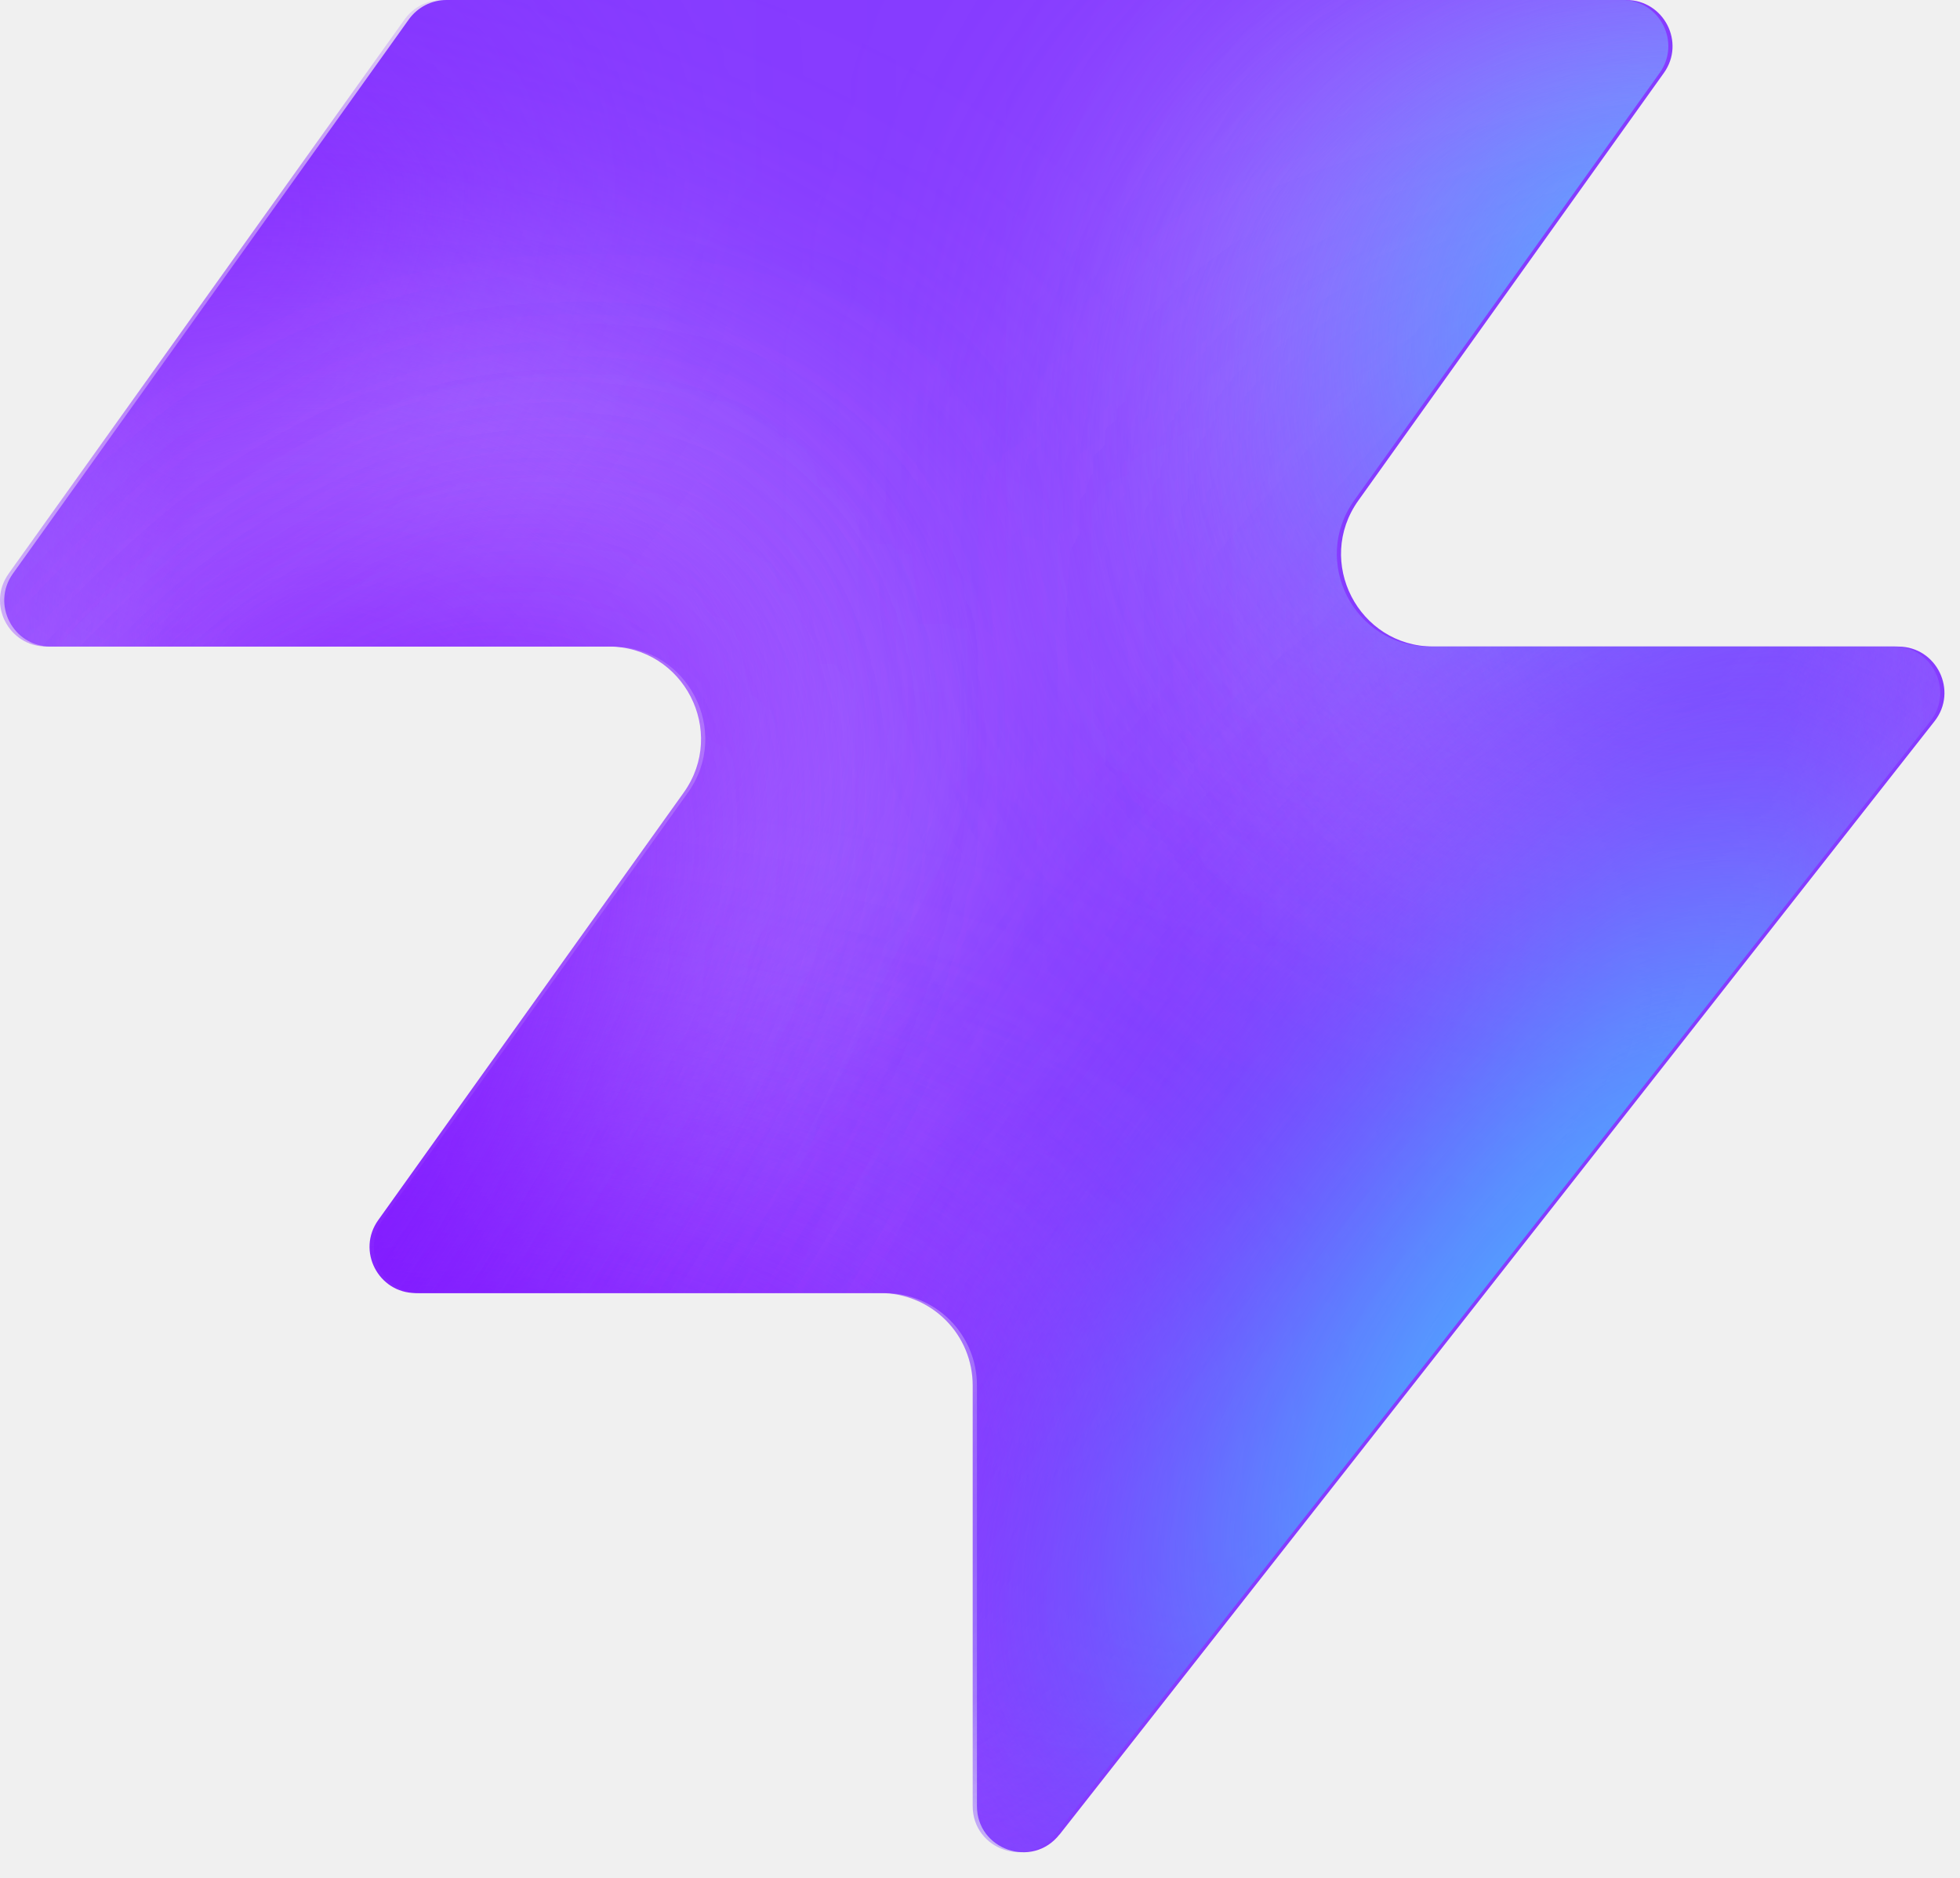
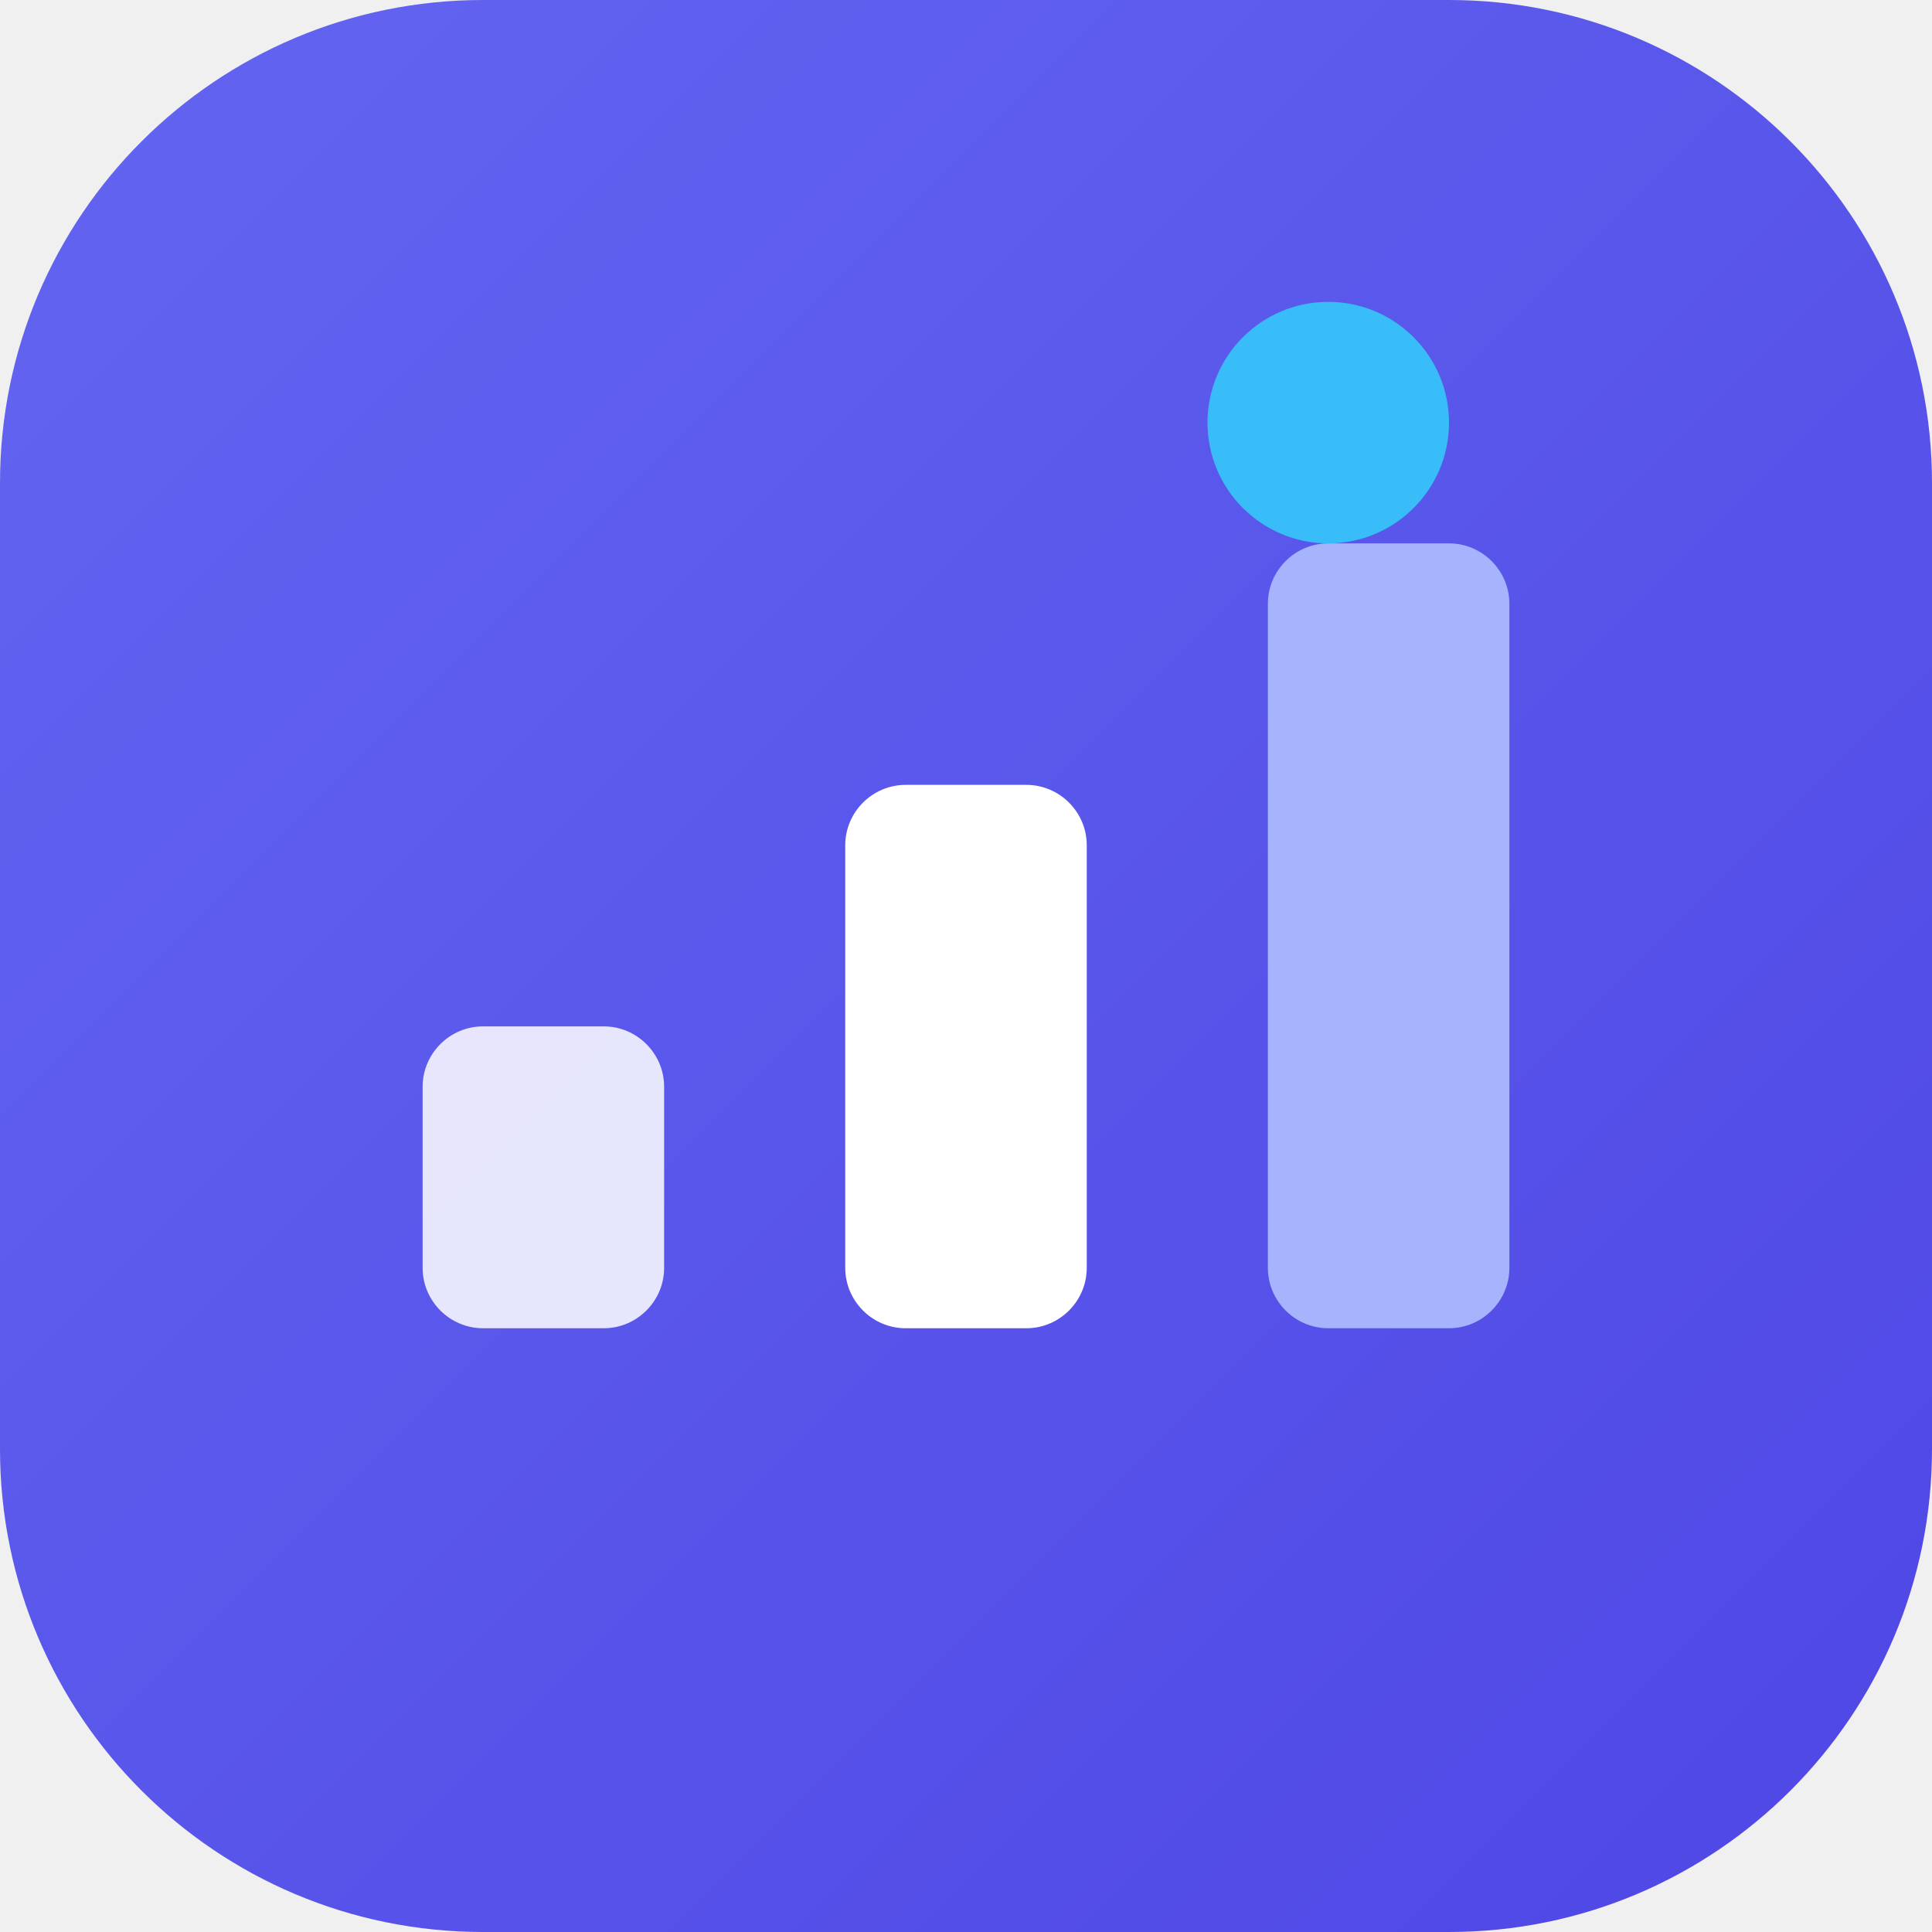
- <svg xmlns="http://www.w3.org/2000/svg" width="48" height="46" fill="none" viewBox="0 0 48 46">
-   <path fill="#863bff" d="M25.946 44.938c-.664.845-2.021.375-2.021-.698V33.937a2.26 2.26 0 0 0-2.262-2.262H10.287c-.92 0-1.456-1.04-.92-1.788l7.48-10.471c1.07-1.497 0-3.578-1.842-3.578H1.237c-.92 0-1.456-1.04-.92-1.788L10.013.474c.214-.297.556-.474.92-.474h28.894c.92 0 1.456 1.04.92 1.788l-7.48 10.471c-1.07 1.498 0 3.579 1.842 3.579h11.377c.943 0 1.473 1.088.89 1.83L25.947 44.94z" style="fill:#863bff;fill:color(display-p3 .525 .23 1);fill-opacity:1" />
-   <mask id="a" width="48" height="46" x="0" y="0" maskUnits="userSpaceOnUse" style="mask-type:alpha">
-     <path fill="#000" d="M25.842 44.938c-.664.844-2.021.375-2.021-.698V33.937a2.26 2.26 0 0 0-2.262-2.262H10.183c-.92 0-1.456-1.04-.92-1.788l7.48-10.471c1.07-1.498 0-3.579-1.842-3.579H1.133c-.92 0-1.456-1.04-.92-1.787L9.91.473c.214-.297.556-.474.92-.474h28.894c.92 0 1.456 1.04.92 1.788l-7.48 10.471c-1.07 1.498 0 3.578 1.842 3.578h11.377c.943 0 1.473 1.088.89 1.832L25.843 44.94z" style="fill:#000;fill-opacity:1" />
-   </mask>
-   <g mask="url(#a)">
-     <g filter="url(#b)">
-       <ellipse cx="5.508" cy="14.704" fill="#ede6ff" rx="5.508" ry="14.704" style="fill:#ede6ff;fill:color(display-p3 .927 .903 1);fill-opacity:1" transform="matrix(.00324 1 1 -.00324 -4.47 31.516)" />
-     </g>
-     <g filter="url(#c)">
-       <ellipse cx="10.399" cy="29.851" fill="#ede6ff" rx="10.399" ry="29.851" style="fill:#ede6ff;fill:color(display-p3 .927 .903 1);fill-opacity:1" transform="matrix(.00324 1 1 -.00324 -39.328 7.883)" />
-     </g>
-     <g filter="url(#d)">
-       <ellipse cx="5.508" cy="30.487" fill="#7e14ff" rx="5.508" ry="30.487" style="fill:#7e14ff;fill:color(display-p3 .492 .077 1);fill-opacity:1" transform="rotate(89.814 -25.913 -14.639)scale(1 -1)" />
-     </g>
-     <g filter="url(#e)">
-       <ellipse cx="5.508" cy="30.599" fill="#7e14ff" rx="5.508" ry="30.599" style="fill:#7e14ff;fill:color(display-p3 .492 .077 1);fill-opacity:1" transform="rotate(89.814 -32.644 -3.334)scale(1 -1)" />
-     </g>
-     <g filter="url(#f)">
-       <ellipse cx="5.508" cy="30.599" fill="#7e14ff" rx="5.508" ry="30.599" style="fill:#7e14ff;fill:color(display-p3 .492 .077 1);fill-opacity:1" transform="matrix(.00324 1 1 -.00324 -34.34 30.47)" />
-     </g>
-     <g filter="url(#g)">
-       <ellipse cx="14.072" cy="22.078" fill="#ede6ff" rx="14.072" ry="22.078" style="fill:#ede6ff;fill:color(display-p3 .927 .903 1);fill-opacity:1" transform="rotate(93.35 24.506 48.493)scale(-1 1)" />
-     </g>
-     <g filter="url(#h)">
-       <ellipse cx="3.47" cy="21.501" fill="#7e14ff" rx="3.47" ry="21.501" style="fill:#7e14ff;fill:color(display-p3 .492 .077 1);fill-opacity:1" transform="rotate(89.009 28.708 47.59)scale(-1 1)" />
-     </g>
-     <g filter="url(#i)">
-       <ellipse cx="3.47" cy="21.501" fill="#7e14ff" rx="3.47" ry="21.501" style="fill:#7e14ff;fill:color(display-p3 .492 .077 1);fill-opacity:1" transform="rotate(89.009 28.708 47.59)scale(-1 1)" />
-     </g>
-     <g filter="url(#j)">
-       <ellipse cx=".387" cy="8.972" fill="#7e14ff" rx="4.407" ry="29.108" style="fill:#7e14ff;fill:color(display-p3 .492 .077 1);fill-opacity:1" transform="rotate(39.51 .387 8.972)" />
-     </g>
-     <g filter="url(#k)">
-       <ellipse cx="47.523" cy="-6.092" fill="#7e14ff" rx="4.407" ry="29.108" style="fill:#7e14ff;fill:color(display-p3 .492 .077 1);fill-opacity:1" transform="rotate(37.892 47.523 -6.092)" />
-     </g>
-     <g filter="url(#l)">
-       <ellipse cx="41.412" cy="6.333" fill="#47bfff" rx="5.971" ry="9.665" style="fill:#47bfff;fill:color(display-p3 .28 .748 1);fill-opacity:1" transform="rotate(37.892 41.412 6.333)" />
-     </g>
-     <g filter="url(#m)">
-       <ellipse cx="-1.879" cy="38.332" fill="#7e14ff" rx="4.407" ry="29.108" style="fill:#7e14ff;fill:color(display-p3 .492 .077 1);fill-opacity:1" transform="rotate(37.892 -1.88 38.332)" />
-     </g>
-     <g filter="url(#n)">
-       <ellipse cx="-1.879" cy="38.332" fill="#7e14ff" rx="4.407" ry="29.108" style="fill:#7e14ff;fill:color(display-p3 .492 .077 1);fill-opacity:1" transform="rotate(37.892 -1.88 38.332)" />
-     </g>
-     <g filter="url(#o)">
-       <ellipse cx="35.651" cy="29.907" fill="#7e14ff" rx="4.407" ry="29.108" style="fill:#7e14ff;fill:color(display-p3 .492 .077 1);fill-opacity:1" transform="rotate(37.892 35.651 29.907)" />
-     </g>
-     <g filter="url(#p)">
-       <ellipse cx="38.418" cy="32.4" fill="#47bfff" rx="5.971" ry="15.297" style="fill:#47bfff;fill:color(display-p3 .28 .748 1);fill-opacity:1" transform="rotate(37.892 38.418 32.4)" />
-     </g>
-   </g>
+ <svg xmlns="http://www.w3.org/2000/svg" viewBox="0 0 32 32" fill="none">
  <defs>
-     <filter id="b" width="60.045" height="41.654" x="-19.77" y="16.149" color-interpolation-filters="sRGB" filterUnits="userSpaceOnUse">
-       <feFlood flood-opacity="0" result="BackgroundImageFix" />
-       <feBlend in="SourceGraphic" in2="BackgroundImageFix" result="shape" />
-       <feGaussianBlur result="effect1_foregroundBlur_2002_17158" stdDeviation="7.659" />
-     </filter>
-     <filter id="c" width="90.34" height="51.437" x="-54.613" y="-7.533" color-interpolation-filters="sRGB" filterUnits="userSpaceOnUse">
-       <feFlood flood-opacity="0" result="BackgroundImageFix" />
-       <feBlend in="SourceGraphic" in2="BackgroundImageFix" result="shape" />
-       <feGaussianBlur result="effect1_foregroundBlur_2002_17158" stdDeviation="7.659" />
-     </filter>
-     <filter id="d" width="79.355" height="29.4" x="-49.64" y="2.03" color-interpolation-filters="sRGB" filterUnits="userSpaceOnUse">
-       <feFlood flood-opacity="0" result="BackgroundImageFix" />
-       <feBlend in="SourceGraphic" in2="BackgroundImageFix" result="shape" />
-       <feGaussianBlur result="effect1_foregroundBlur_2002_17158" stdDeviation="4.596" />
-     </filter>
-     <filter id="e" width="79.579" height="29.4" x="-45.045" y="20.029" color-interpolation-filters="sRGB" filterUnits="userSpaceOnUse">
-       <feFlood flood-opacity="0" result="BackgroundImageFix" />
-       <feBlend in="SourceGraphic" in2="BackgroundImageFix" result="shape" />
-       <feGaussianBlur result="effect1_foregroundBlur_2002_17158" stdDeviation="4.596" />
-     </filter>
-     <filter id="f" width="79.579" height="29.4" x="-43.513" y="21.178" color-interpolation-filters="sRGB" filterUnits="userSpaceOnUse">
-       <feFlood flood-opacity="0" result="BackgroundImageFix" />
-       <feBlend in="SourceGraphic" in2="BackgroundImageFix" result="shape" />
-       <feGaussianBlur result="effect1_foregroundBlur_2002_17158" stdDeviation="4.596" />
-     </filter>
-     <filter id="g" width="74.749" height="58.852" x="15.756" y="-17.901" color-interpolation-filters="sRGB" filterUnits="userSpaceOnUse">
-       <feFlood flood-opacity="0" result="BackgroundImageFix" />
-       <feBlend in="SourceGraphic" in2="BackgroundImageFix" result="shape" />
-       <feGaussianBlur result="effect1_foregroundBlur_2002_17158" stdDeviation="7.659" />
-     </filter>
-     <filter id="h" width="61.377" height="25.362" x="23.548" y="2.284" color-interpolation-filters="sRGB" filterUnits="userSpaceOnUse">
-       <feFlood flood-opacity="0" result="BackgroundImageFix" />
-       <feBlend in="SourceGraphic" in2="BackgroundImageFix" result="shape" />
-       <feGaussianBlur result="effect1_foregroundBlur_2002_17158" stdDeviation="4.596" />
-     </filter>
-     <filter id="i" width="61.377" height="25.362" x="23.548" y="2.284" color-interpolation-filters="sRGB" filterUnits="userSpaceOnUse">
-       <feFlood flood-opacity="0" result="BackgroundImageFix" />
-       <feBlend in="SourceGraphic" in2="BackgroundImageFix" result="shape" />
-       <feGaussianBlur result="effect1_foregroundBlur_2002_17158" stdDeviation="4.596" />
-     </filter>
-     <filter id="j" width="56.045" height="63.649" x="-27.636" y="-22.853" color-interpolation-filters="sRGB" filterUnits="userSpaceOnUse">
-       <feFlood flood-opacity="0" result="BackgroundImageFix" />
-       <feBlend in="SourceGraphic" in2="BackgroundImageFix" result="shape" />
-       <feGaussianBlur result="effect1_foregroundBlur_2002_17158" stdDeviation="4.596" />
-     </filter>
-     <filter id="k" width="54.814" height="64.646" x="20.116" y="-38.415" color-interpolation-filters="sRGB" filterUnits="userSpaceOnUse">
-       <feFlood flood-opacity="0" result="BackgroundImageFix" />
-       <feBlend in="SourceGraphic" in2="BackgroundImageFix" result="shape" />
-       <feGaussianBlur result="effect1_foregroundBlur_2002_17158" stdDeviation="4.596" />
-     </filter>
-     <filter id="l" width="33.541" height="35.313" x="24.641" y="-11.323" color-interpolation-filters="sRGB" filterUnits="userSpaceOnUse">
-       <feFlood flood-opacity="0" result="BackgroundImageFix" />
-       <feBlend in="SourceGraphic" in2="BackgroundImageFix" result="shape" />
-       <feGaussianBlur result="effect1_foregroundBlur_2002_17158" stdDeviation="4.596" />
-     </filter>
-     <filter id="m" width="54.814" height="64.646" x="-29.286" y="6.009" color-interpolation-filters="sRGB" filterUnits="userSpaceOnUse">
-       <feFlood flood-opacity="0" result="BackgroundImageFix" />
-       <feBlend in="SourceGraphic" in2="BackgroundImageFix" result="shape" />
-       <feGaussianBlur result="effect1_foregroundBlur_2002_17158" stdDeviation="4.596" />
-     </filter>
-     <filter id="n" width="54.814" height="64.646" x="-29.286" y="6.009" color-interpolation-filters="sRGB" filterUnits="userSpaceOnUse">
-       <feFlood flood-opacity="0" result="BackgroundImageFix" />
-       <feBlend in="SourceGraphic" in2="BackgroundImageFix" result="shape" />
-       <feGaussianBlur result="effect1_foregroundBlur_2002_17158" stdDeviation="4.596" />
-     </filter>
-     <filter id="o" width="54.814" height="64.646" x="8.244" y="-2.416" color-interpolation-filters="sRGB" filterUnits="userSpaceOnUse">
-       <feFlood flood-opacity="0" result="BackgroundImageFix" />
-       <feBlend in="SourceGraphic" in2="BackgroundImageFix" result="shape" />
-       <feGaussianBlur result="effect1_foregroundBlur_2002_17158" stdDeviation="4.596" />
-     </filter>
-     <filter id="p" width="39.409" height="43.623" x="18.713" y="10.588" color-interpolation-filters="sRGB" filterUnits="userSpaceOnUse">
-       <feFlood flood-opacity="0" result="BackgroundImageFix" />
-       <feBlend in="SourceGraphic" in2="BackgroundImageFix" result="shape" />
-       <feGaussianBlur result="effect1_foregroundBlur_2002_17158" stdDeviation="4.596" />
-     </filter>
+     <linearGradient id="brandGrad" x1="0%" y1="0%" x2="100%" y2="100%">
+       <stop offset="0%" stop-color="#6366f1" />
+       <stop offset="100%" stop-color="#4f46e5" />
+     </linearGradient>
  </defs>
+   <rect width="32" height="32" rx="8" fill="url(#brandGrad)" />
+   <path d="M7 21v-3c0-.55.45-1 1-1h2c.55 0 1 .45 1 1v3c0 .55-.45 1-1 1H8c-.55 0-1-.45-1-1z" fill="#ffffff" fill-opacity="0.85" />
+   <path d="M14 21v-7c0-.55.45-1 1-1h2c.55 0 1 .45 1 1v7c0 .55-.45 1-1 1h-2c-.55 0-1-.45-1-1z" fill="#ffffff" />
+   <path d="M21 21v-11c0-.55.45-1 1-1h2c.55 0 1 .45 1 1v11c0 .55-.45 1-1 1h-2c-.55 0-1-.45-1-1z" fill="#a5b4fc" />
+   <circle cx="22" cy="7" r="2" fill="#38bdf8" />
</svg>
